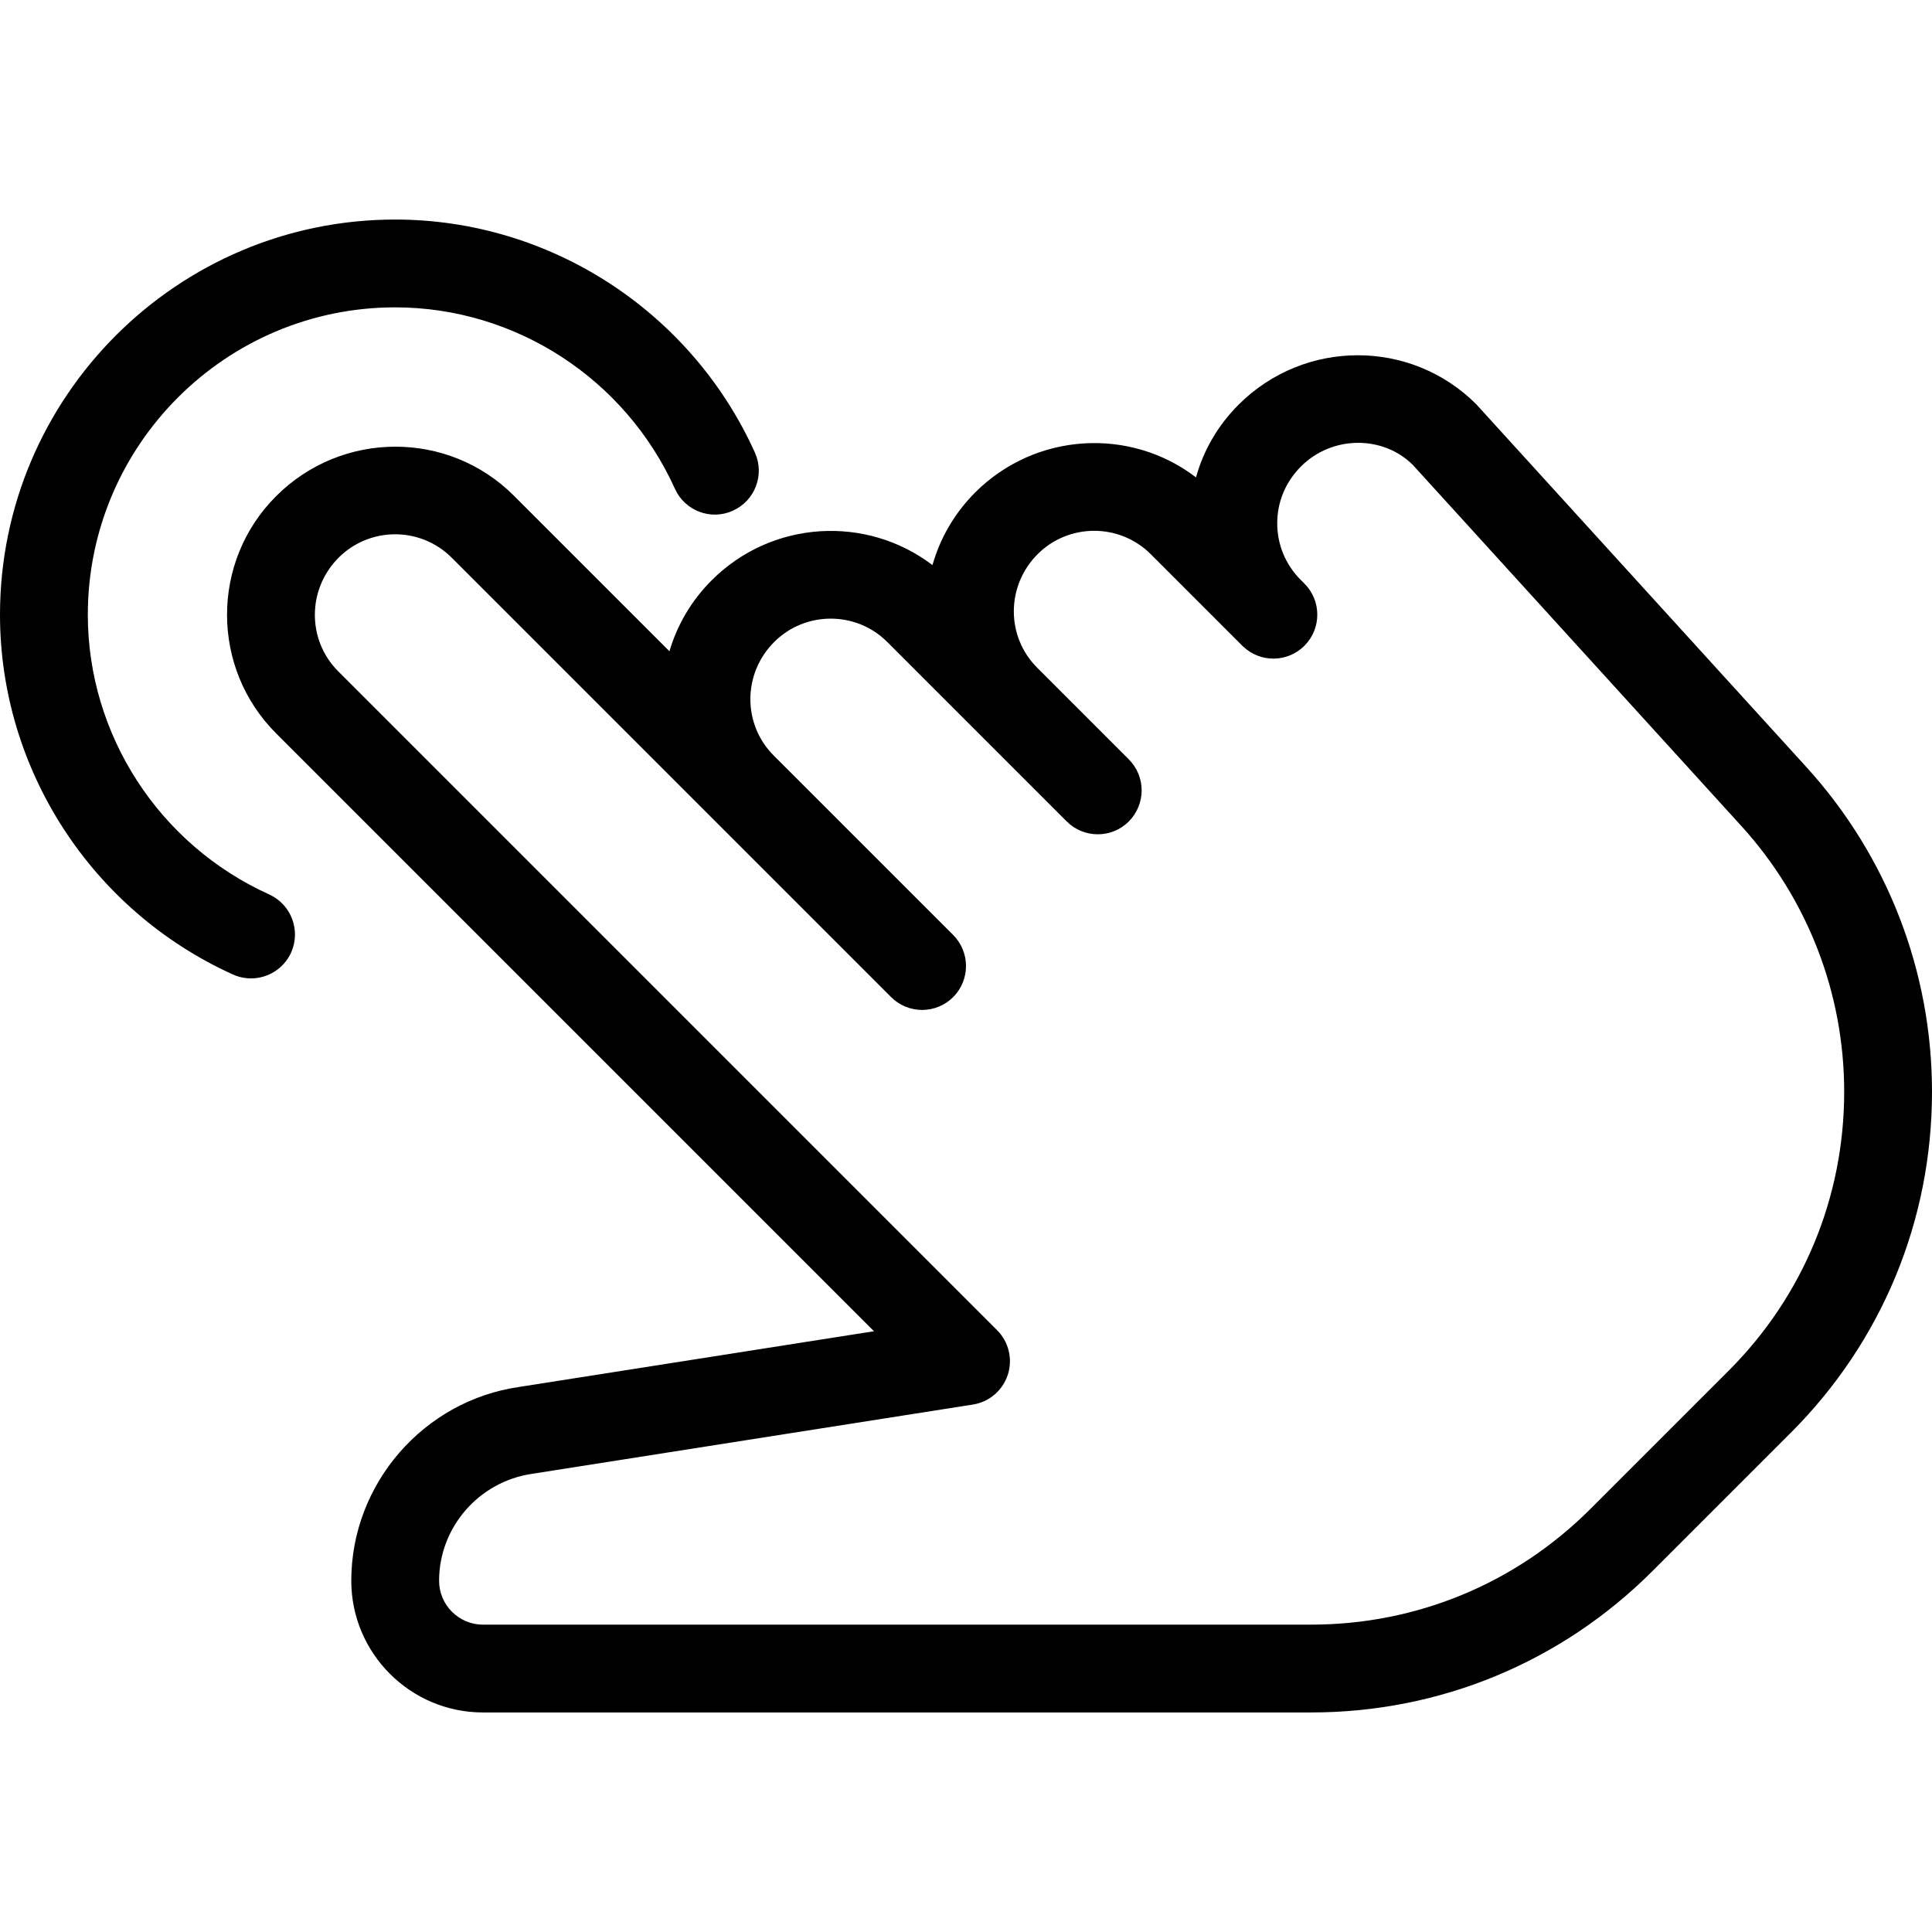
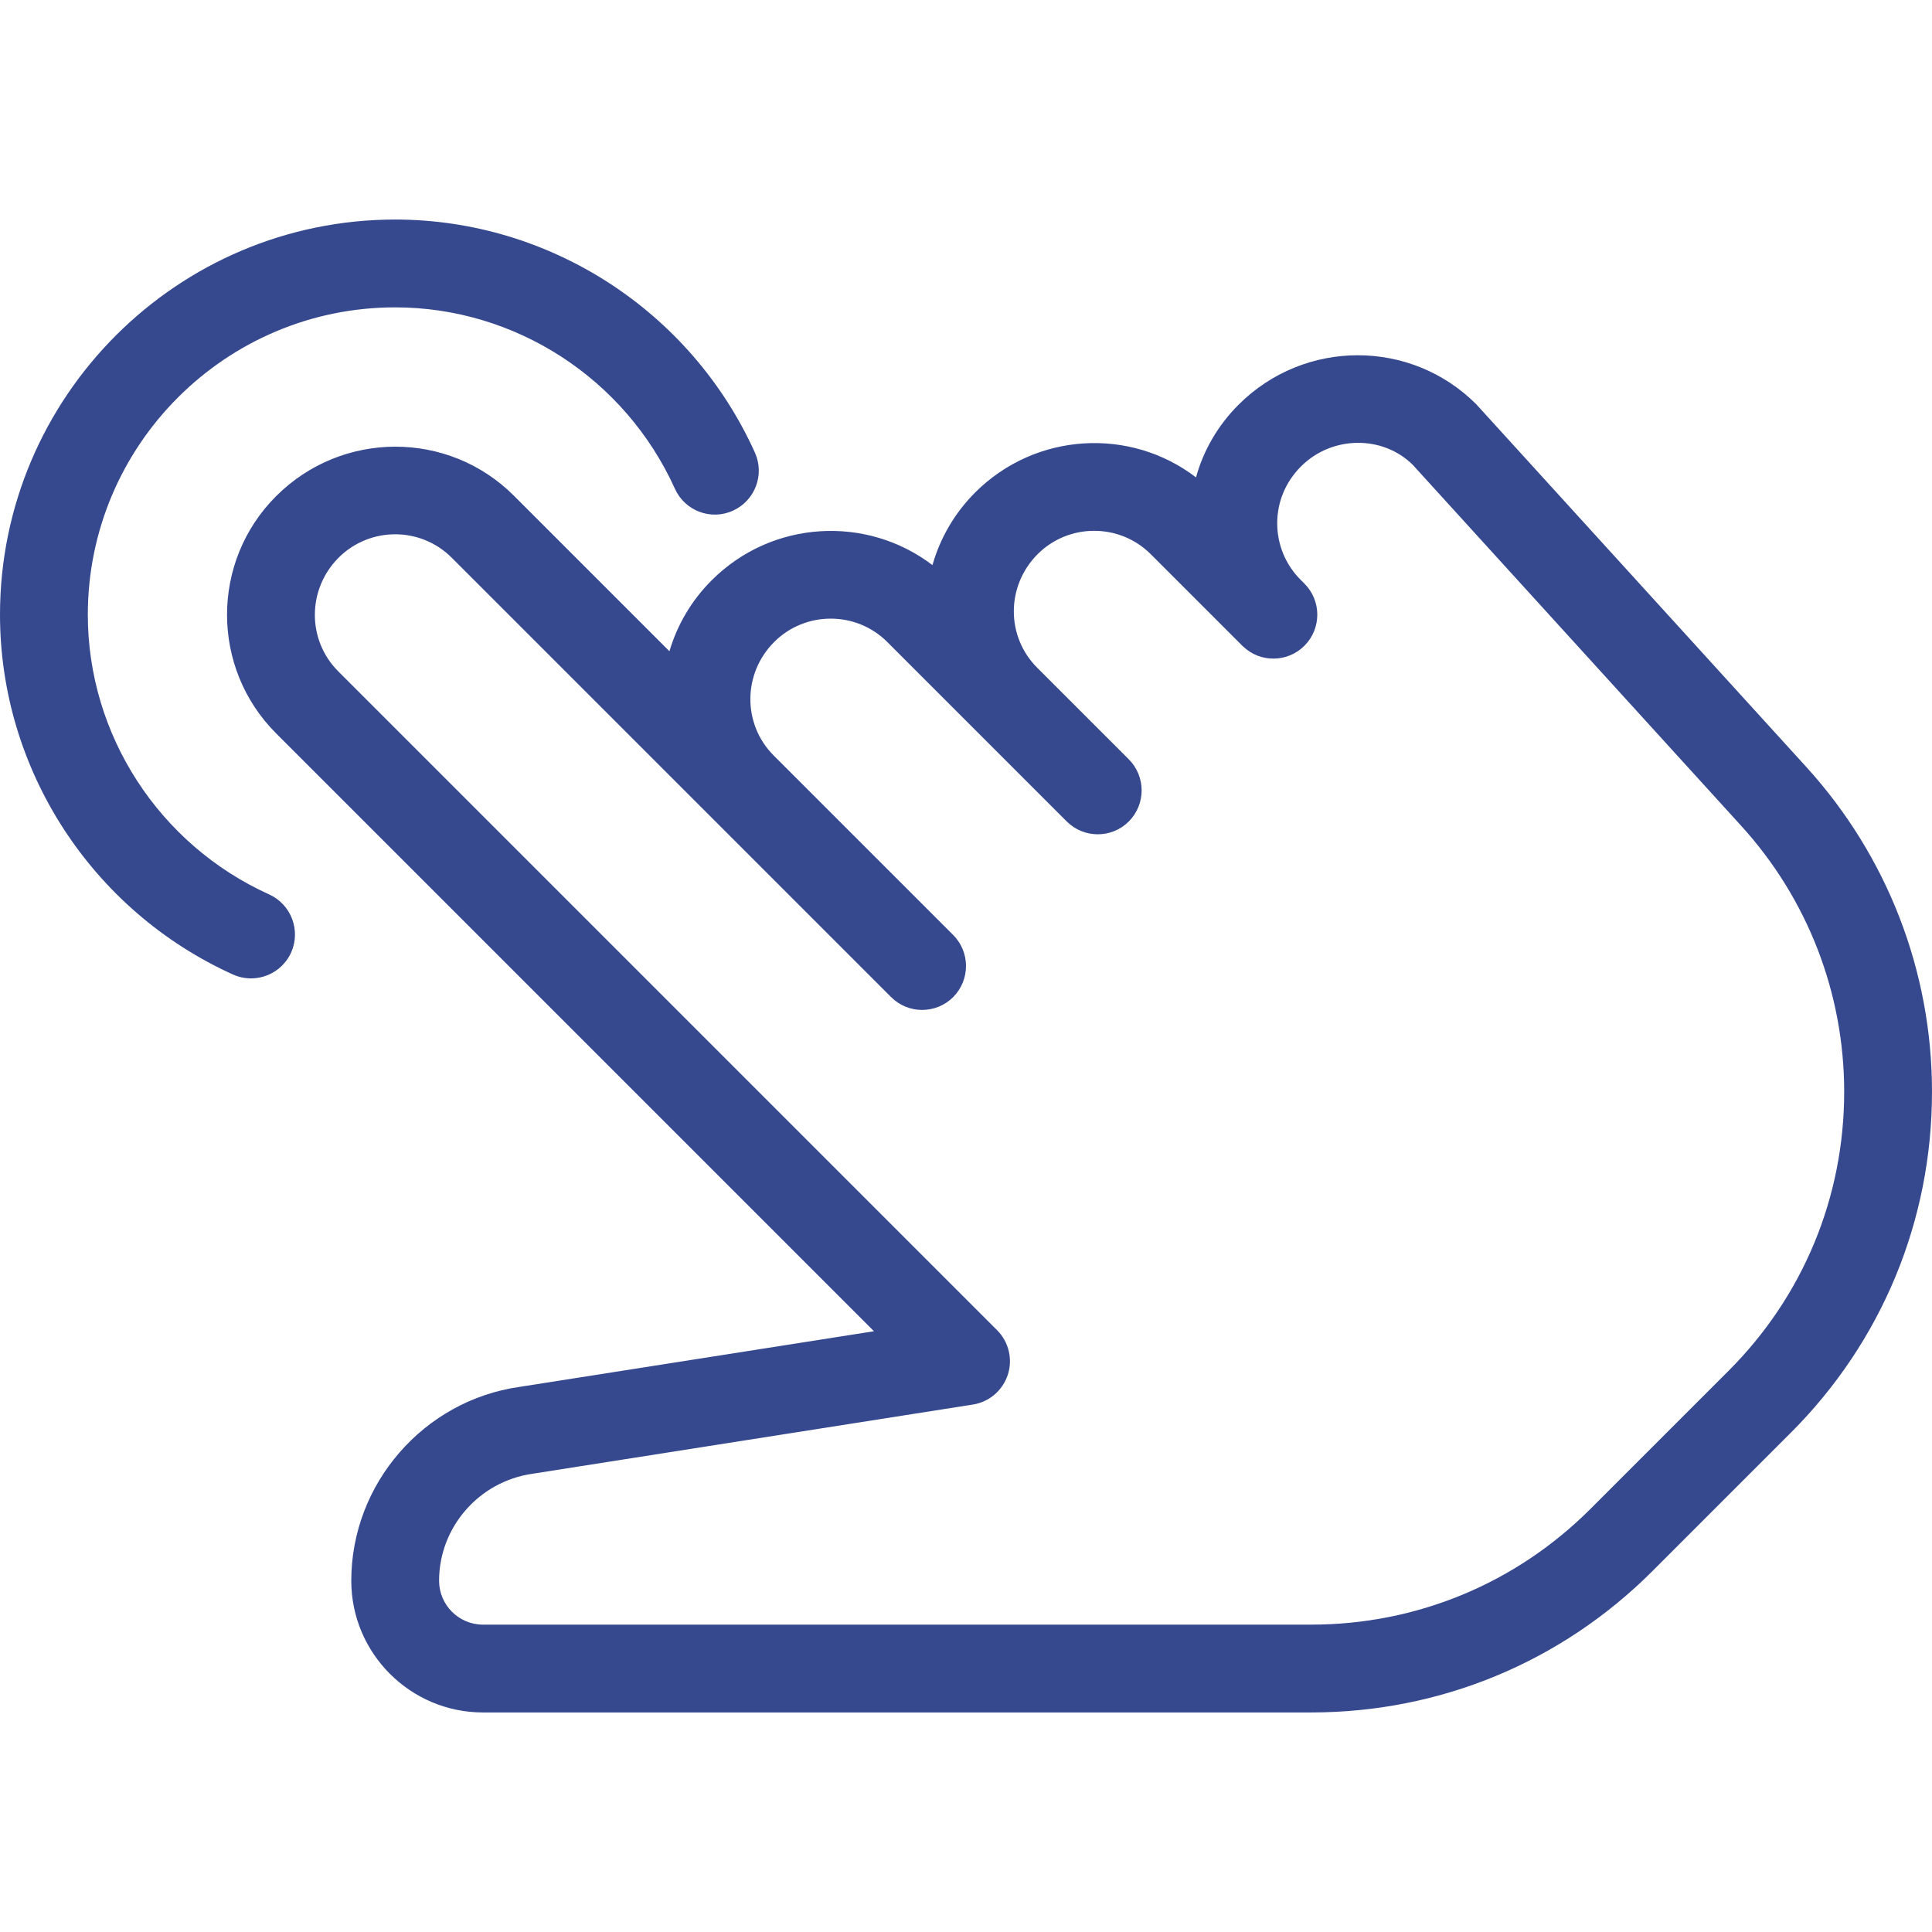
<svg xmlns="http://www.w3.org/2000/svg" version="1.1" id="Capa_1" x="0px" y="0px" viewBox="0 0 469.333 469.333" style="enable-background:new 0 0 469.333 469.333;" xml:space="preserve">
  <g>
    <g>
-       <path d="M438.827,186.347l-80.213-88.149c-15.872-15.872-41.728-15.893-57.749,0.128c-5.077,5.077-8.533,11.157-10.325,17.643    c-15.957-12.224-38.976-11.008-53.675,3.691c-5.056,5.077-8.512,11.157-10.347,17.621c-15.957-12.181-38.976-10.987-53.653,3.712    c-4.971,4.971-8.384,10.901-10.24,17.216l-37.803-37.803c-15.872-15.872-41.728-15.893-57.749,0.128    c-15.893,15.872-15.893,41.728,0,57.621l145.237,145.237l-86.144,13.525c-23.275,3.328-40.832,23.552-40.832,47.083    c0,17.643,14.357,32,32,32h201.152c31.339,0,60.8-12.203,82.965-34.368l33.557-33.557c22.144-22.123,34.325-51.563,34.325-82.859    C469.333,235.989,458.496,207.979,438.827,186.347z M419.925,332.992l-33.557,33.557c-18.133,18.133-42.24,28.117-67.883,28.117    H117.333c-5.888,0-10.667-4.779-10.667-10.667c0-12.971,9.685-24.128,22.677-25.984l106.987-16.811    c3.968-0.619,7.232-3.413,8.491-7.232c1.237-3.797,0.235-8-2.603-10.837L82.155,163.072c-7.573-7.573-7.573-19.904,0.107-27.605    c3.797-3.776,8.768-5.675,13.739-5.675c4.971,0,9.941,1.899,13.739,5.696l106.731,106.731c4.16,4.16,10.923,4.16,15.083,0    c2.069-2.091,3.115-4.821,3.115-7.552s-1.045-5.461-3.136-7.552l-43.584-43.584c-7.573-7.573-7.573-19.883,0.128-27.584    c7.552-7.552,19.904-7.552,27.456,0l43.605,43.605c4.16,4.16,10.923,4.16,15.083,0c2.069-2.091,3.115-4.821,3.115-7.552    c0-2.731-1.045-5.461-3.136-7.552l-22.251-22.251c-7.573-7.573-7.573-19.883,0.128-27.584c7.552-7.552,19.904-7.552,27.456,0    l22.357,22.357c0.043,0.021,0.021,0.021,0.021,0.021l0.021,0.021c0.021,0.021,0.021,0.021,0.021,0.021    c0.021,0.021,0.021,0.021,0.021,0.021h0.021c0.021,0,0.021,0.021,0.021,0.021c4.181,3.968,10.795,3.883,14.869-0.213    c4.16-4.16,4.16-10.923,0-15.083l-0.917-0.917c-3.669-3.669-5.696-8.555-5.696-13.739s2.005-10.048,5.803-13.845    c7.595-7.552,19.883-7.531,27.115-0.363l79.872,87.787C439.125,218.389,448,241.301,448,265.216    C448,290.816,438.037,314.88,419.925,332.992z" />
+       <path fill="#36498f" d="M438.827,186.347l-80.213-88.149c-15.872-15.872-41.728-15.893-57.749,0.128c-5.077,5.077-8.533,11.157-10.325,17.643    c-15.957-12.224-38.976-11.008-53.675,3.691c-5.056,5.077-8.512,11.157-10.347,17.621c-15.957-12.181-38.976-10.987-53.653,3.712    c-4.971,4.971-8.384,10.901-10.24,17.216l-37.803-37.803c-15.872-15.872-41.728-15.893-57.749,0.128    c-15.893,15.872-15.893,41.728,0,57.621l145.237,145.237l-86.144,13.525c-23.275,3.328-40.832,23.552-40.832,47.083    c0,17.643,14.357,32,32,32h201.152c31.339,0,60.8-12.203,82.965-34.368l33.557-33.557c22.144-22.123,34.325-51.563,34.325-82.859    C469.333,235.989,458.496,207.979,438.827,186.347z M419.925,332.992l-33.557,33.557c-18.133,18.133-42.24,28.117-67.883,28.117    H117.333c-5.888,0-10.667-4.779-10.667-10.667c0-12.971,9.685-24.128,22.677-25.984l106.987-16.811    c3.968-0.619,7.232-3.413,8.491-7.232c1.237-3.797,0.235-8-2.603-10.837L82.155,163.072c-7.573-7.573-7.573-19.904,0.107-27.605    c3.797-3.776,8.768-5.675,13.739-5.675c4.971,0,9.941,1.899,13.739,5.696l106.731,106.731c4.16,4.16,10.923,4.16,15.083,0    c2.069-2.091,3.115-4.821,3.115-7.552s-1.045-5.461-3.136-7.552l-43.584-43.584c-7.573-7.573-7.573-19.883,0.128-27.584    c7.552-7.552,19.904-7.552,27.456,0l43.605,43.605c4.16,4.16,10.923,4.16,15.083,0c2.069-2.091,3.115-4.821,3.115-7.552    c0-2.731-1.045-5.461-3.136-7.552l-22.251-22.251c-7.573-7.573-7.573-19.883,0.128-27.584c7.552-7.552,19.904-7.552,27.456,0    l22.357,22.357c0.043,0.021,0.021,0.021,0.021,0.021l0.021,0.021c0.021,0.021,0.021,0.021,0.021,0.021    c0.021,0.021,0.021,0.021,0.021,0.021h0.021c0.021,0,0.021,0.021,0.021,0.021c4.181,3.968,10.795,3.883,14.869-0.213    c4.16-4.16,4.16-10.923,0-15.083l-0.917-0.917c-3.669-3.669-5.696-8.555-5.696-13.739s2.005-10.048,5.803-13.845    c7.595-7.552,19.883-7.531,27.115-0.363l79.872,87.787C439.125,218.389,448,241.301,448,265.216    C448,290.816,438.037,314.88,419.925,332.992z" />
    </g>
  </g>
  <g>
    <g>
-       <path d="M183.381,109.931C167.851,75.563,133.547,53.333,96,53.333c-52.928,0-96,43.072-96,96    c0,37.547,22.229,71.851,56.597,87.403c1.429,0.64,2.923,0.939,4.395,0.939c4.053,0,7.936-2.347,9.728-6.272    c2.411-5.376,0.021-11.691-5.333-14.123c-26.752-12.096-44.053-38.763-44.053-67.947c0-41.173,33.493-74.667,74.667-74.667    c29.184,0,55.851,17.301,67.947,44.053c2.411,5.376,8.747,7.787,14.101,5.333C183.424,121.621,185.813,115.307,183.381,109.931z" />
+       <path fill="#36498f" d="M183.381,109.931C167.851,75.563,133.547,53.333,96,53.333c-52.928,0-96,43.072-96,96    c0,37.547,22.229,71.851,56.597,87.403c1.429,0.64,2.923,0.939,4.395,0.939c4.053,0,7.936-2.347,9.728-6.272    c2.411-5.376,0.021-11.691-5.333-14.123c-26.752-12.096-44.053-38.763-44.053-67.947c0-41.173,33.493-74.667,74.667-74.667    c29.184,0,55.851,17.301,67.947,44.053c2.411,5.376,8.747,7.787,14.101,5.333C183.424,121.621,185.813,115.307,183.381,109.931z" />
    </g>
  </g>
  <g>
</g>
  <g>
</g>
  <g>
</g>
  <g>
</g>
  <g>
</g>
  <g>
</g>
  <g>
</g>
  <g>
</g>
  <g>
</g>
  <g>
</g>
  <g>
</g>
  <g>
</g>
  <g>
</g>
  <g>
</g>
  <g>
</g>
</svg>
